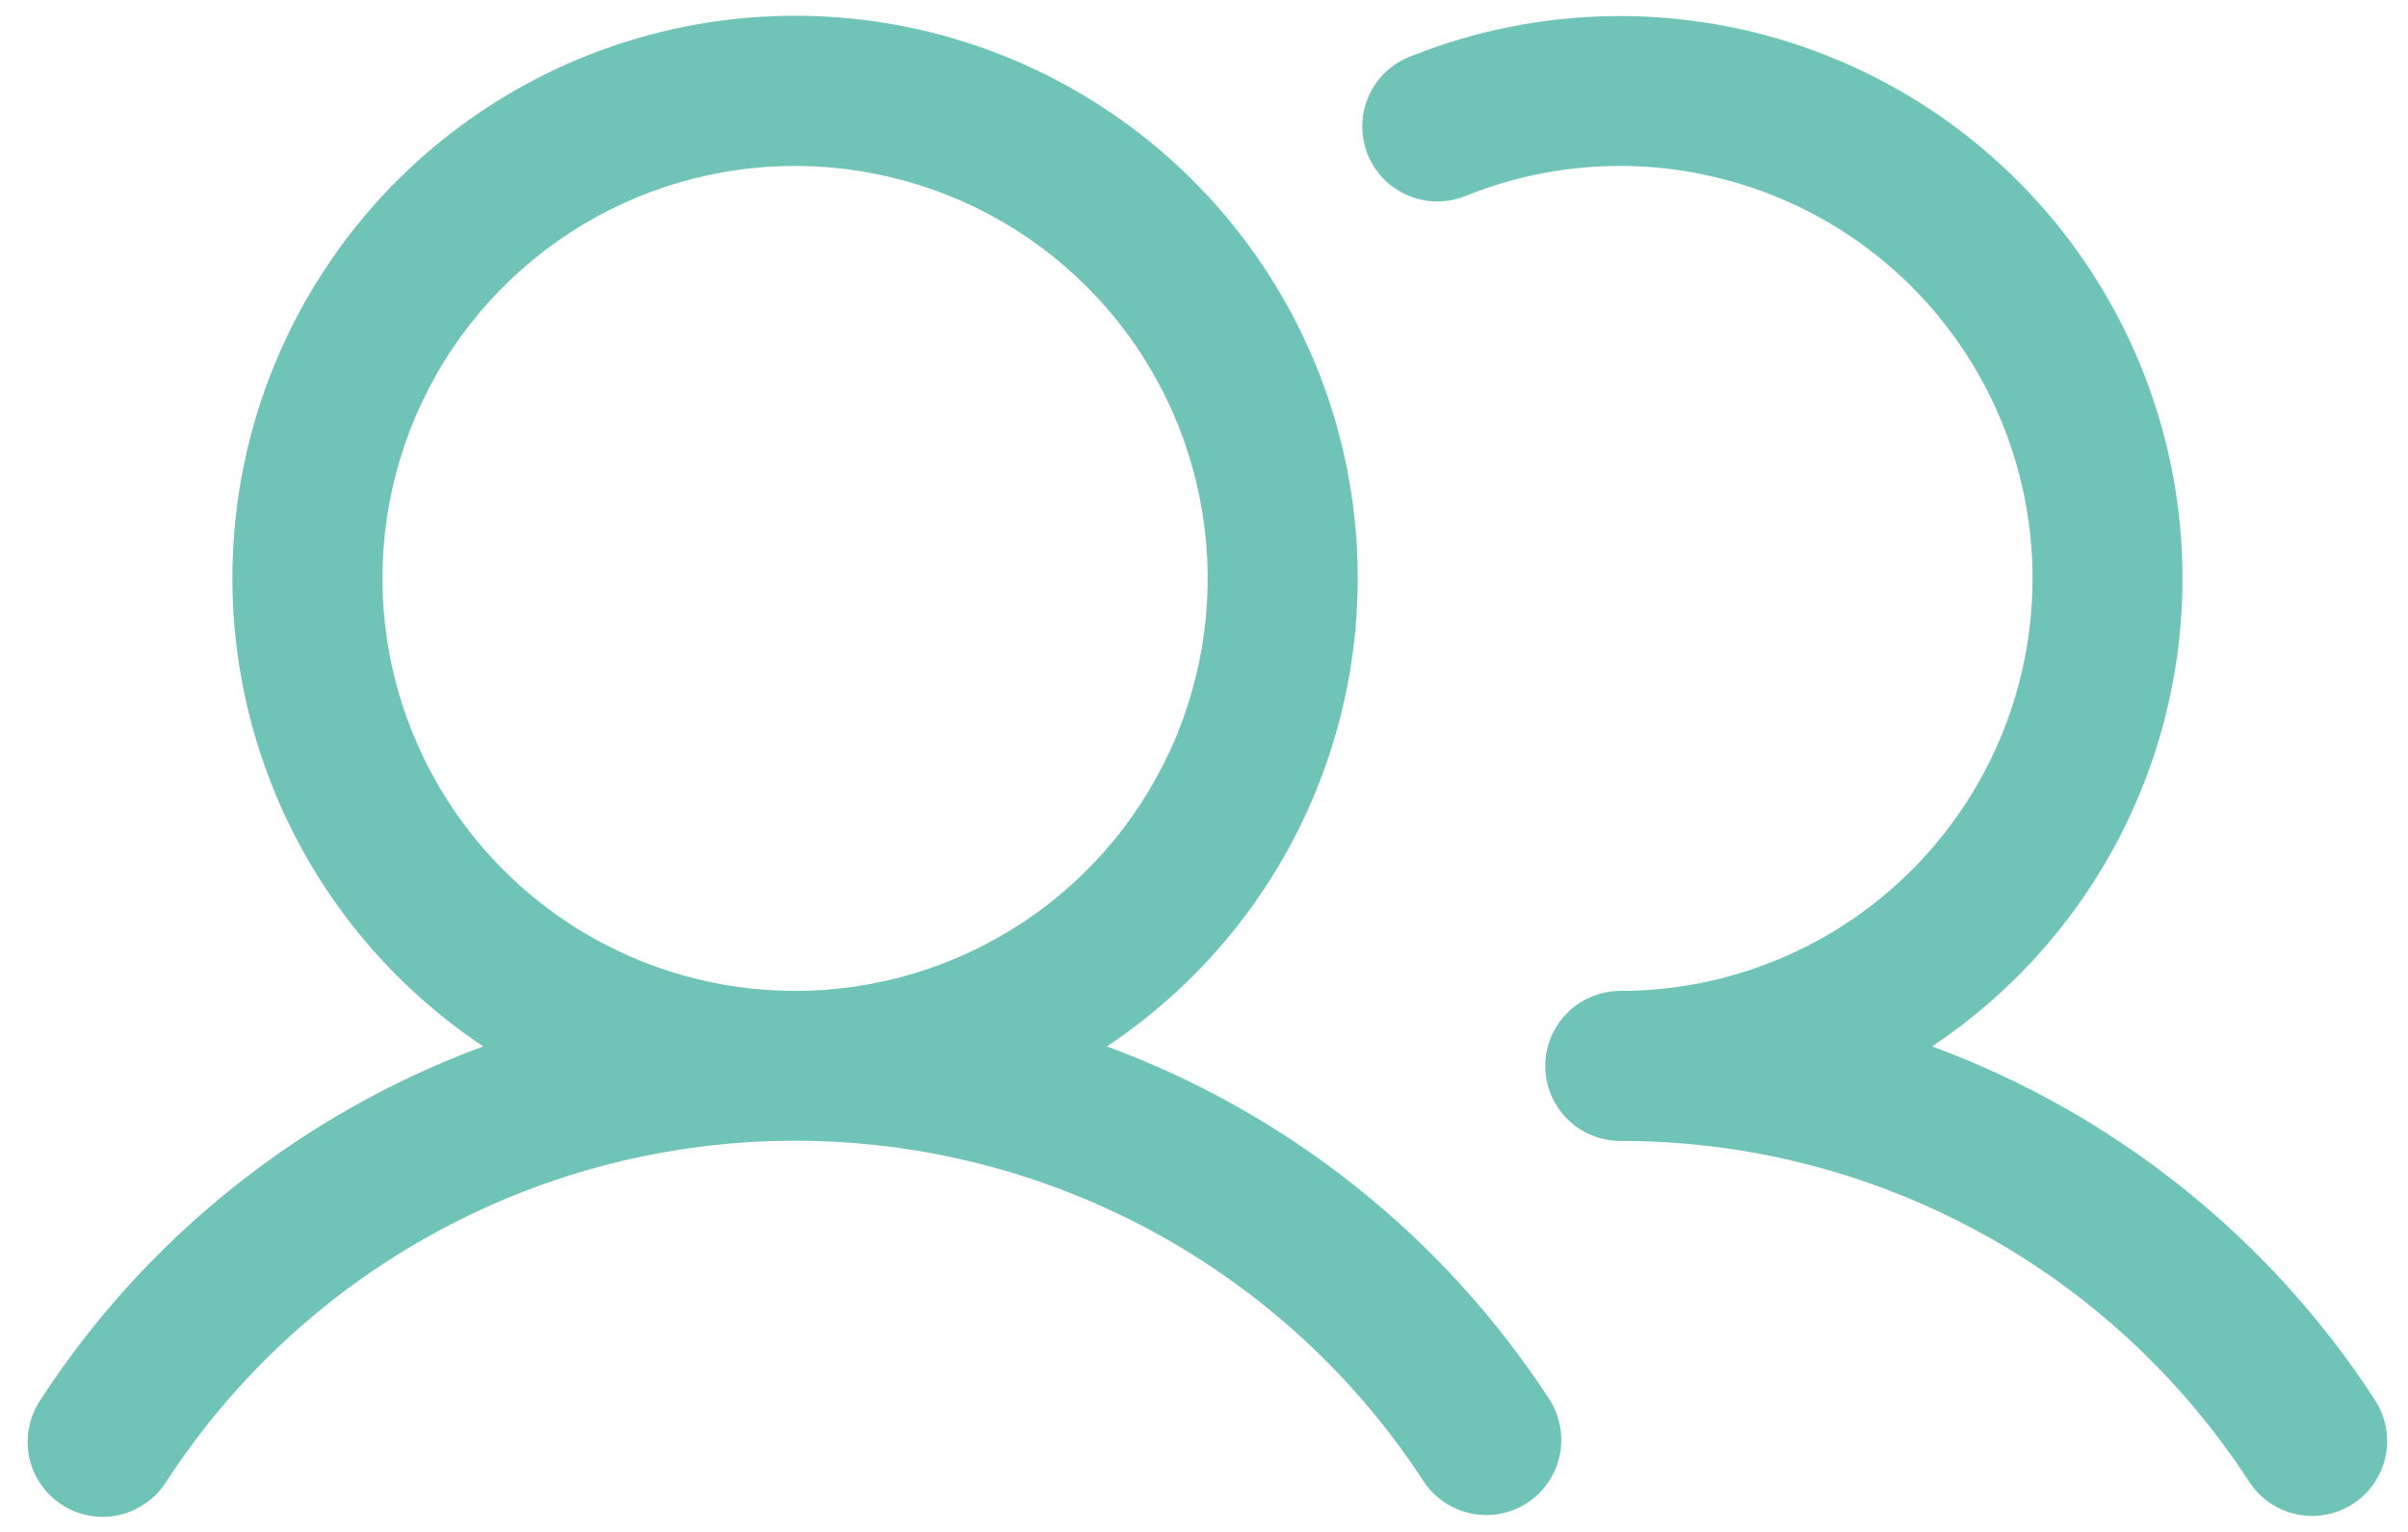
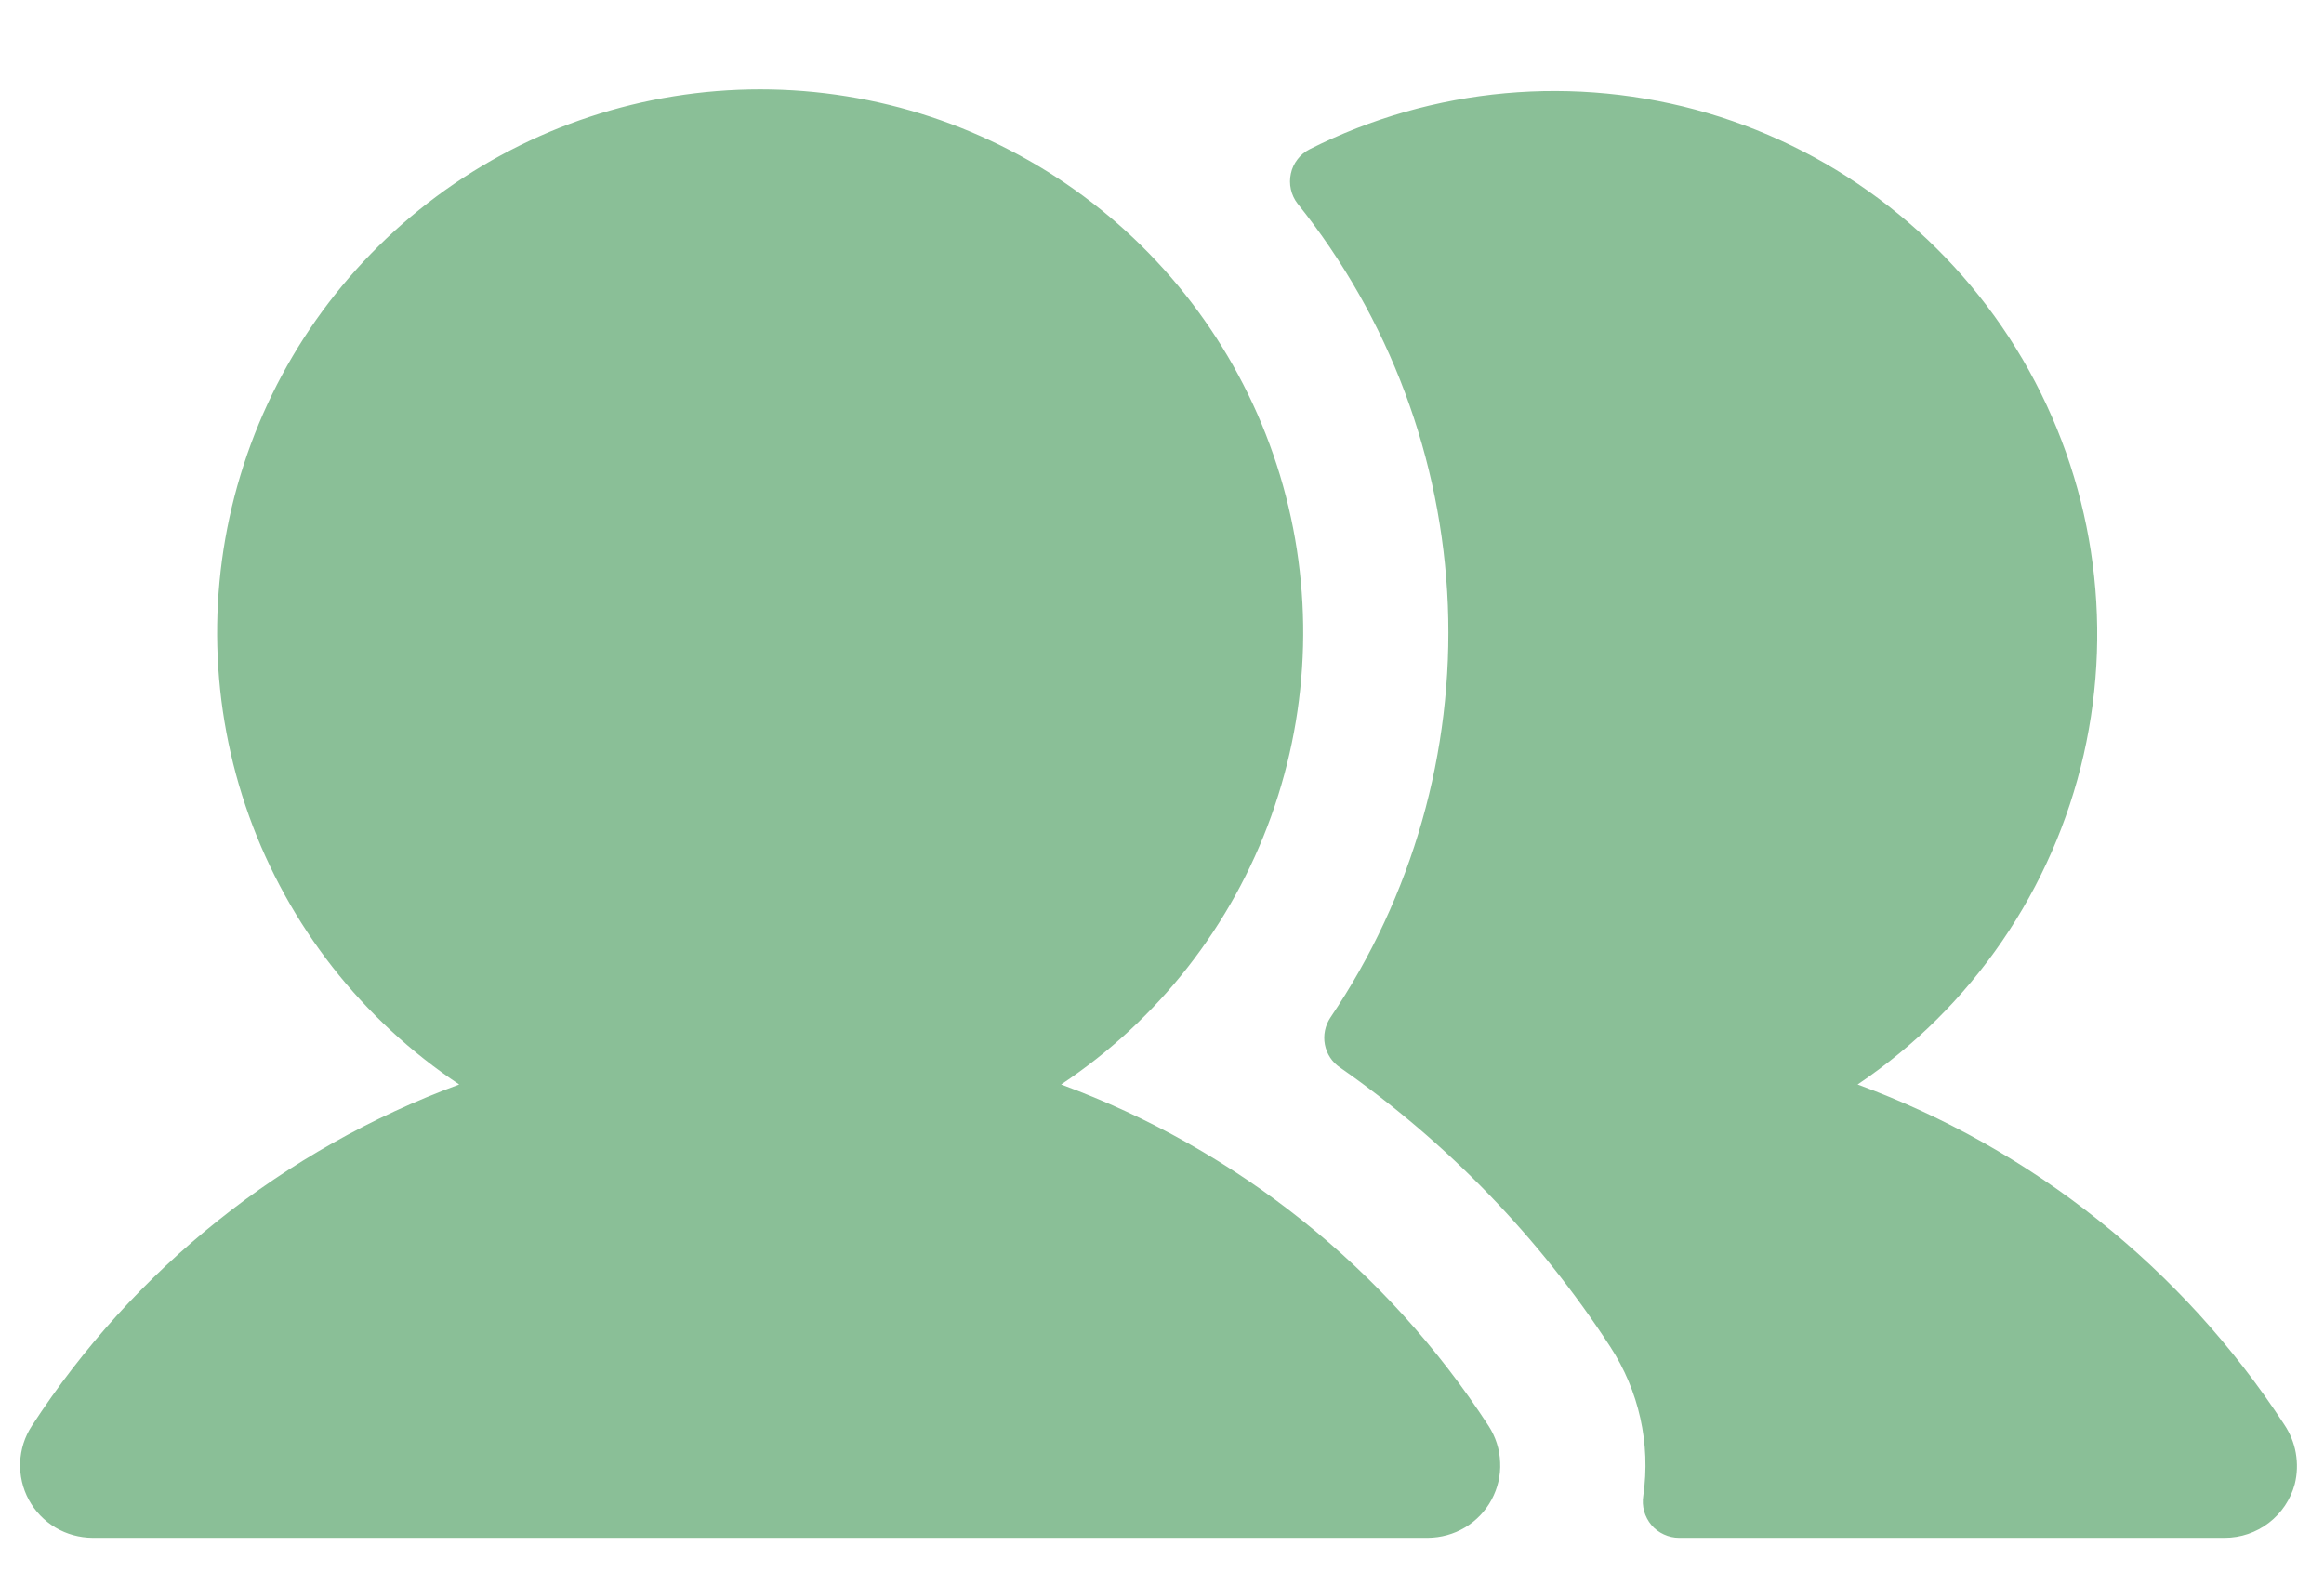
- <svg xmlns="http://www.w3.org/2000/svg" width="22" height="14" viewBox="0 0 22 14" fill="none">
-   <path d="M10.113 9.563C11.031 8.952 11.729 8.061 12.102 7.022C12.475 5.984 12.504 4.852 12.185 3.796C11.865 2.74 11.214 1.814 10.328 1.157C9.442 0.499 8.368 0.144 7.264 0.144C6.16 0.144 5.086 0.499 4.2 1.157C3.314 1.814 2.663 2.74 2.343 3.796C2.024 4.852 2.053 5.984 2.426 7.022C2.799 8.061 3.497 8.952 4.415 9.563C2.753 10.176 1.334 11.309 0.369 12.794C0.319 12.87 0.283 12.954 0.266 13.043C0.248 13.133 0.248 13.224 0.266 13.313C0.284 13.402 0.32 13.487 0.371 13.562C0.422 13.637 0.488 13.701 0.564 13.751C0.64 13.801 0.725 13.835 0.814 13.851C0.904 13.867 0.995 13.866 1.084 13.847C1.173 13.827 1.257 13.79 1.331 13.738C1.406 13.686 1.469 13.62 1.518 13.543C2.14 12.586 2.991 11.799 3.995 11.255C4.999 10.71 6.122 10.425 7.264 10.425C8.406 10.425 9.529 10.71 10.533 11.255C11.536 11.799 12.388 12.586 13.01 13.543C13.111 13.693 13.266 13.796 13.443 13.832C13.619 13.868 13.803 13.833 13.954 13.735C14.104 13.636 14.21 13.482 14.249 13.306C14.287 13.13 14.255 12.947 14.159 12.794C13.194 11.309 11.774 10.176 10.113 9.563ZM3.494 5.286C3.494 4.541 3.715 3.812 4.129 3.192C4.544 2.572 5.132 2.089 5.821 1.803C6.51 1.518 7.268 1.443 7.999 1.589C8.731 1.734 9.402 2.093 9.93 2.621C10.457 3.148 10.816 3.82 10.961 4.551C11.107 5.282 11.032 6.04 10.747 6.729C10.461 7.418 9.978 8.007 9.358 8.421C8.738 8.835 8.01 9.056 7.264 9.056C6.264 9.055 5.306 8.658 4.6 7.951C3.893 7.244 3.495 6.286 3.494 5.286ZM21.499 13.743C21.346 13.842 21.161 13.877 20.983 13.839C20.805 13.802 20.649 13.695 20.55 13.543C19.928 12.585 19.077 11.798 18.073 11.254C17.07 10.71 15.945 10.425 14.804 10.427C14.622 10.427 14.447 10.355 14.319 10.226C14.19 10.098 14.118 9.923 14.118 9.742C14.118 9.56 14.19 9.385 14.319 9.257C14.447 9.128 14.622 9.056 14.804 9.056C15.359 9.056 15.907 8.933 16.409 8.696C16.911 8.459 17.355 8.114 17.708 7.685C18.061 7.257 18.316 6.756 18.453 6.218C18.59 5.68 18.607 5.119 18.502 4.574C18.397 4.028 18.173 3.513 17.846 3.065C17.519 2.616 17.096 2.245 16.609 1.979C16.122 1.713 15.582 1.557 15.028 1.523C14.474 1.49 13.919 1.579 13.404 1.785C13.32 1.821 13.229 1.84 13.137 1.841C13.046 1.842 12.955 1.824 12.87 1.789C12.786 1.754 12.709 1.703 12.644 1.638C12.58 1.572 12.529 1.495 12.495 1.41C12.461 1.325 12.445 1.234 12.446 1.142C12.448 1.051 12.468 0.961 12.505 0.877C12.543 0.793 12.596 0.718 12.663 0.655C12.73 0.593 12.809 0.544 12.895 0.512C14.075 0.042 15.388 0.025 16.579 0.465C17.771 0.905 18.758 1.771 19.349 2.895C19.941 4.02 20.094 5.324 19.781 6.555C19.468 7.786 18.709 8.858 17.652 9.563C19.314 10.176 20.733 11.309 21.698 12.794C21.797 12.947 21.832 13.132 21.795 13.31C21.757 13.488 21.651 13.643 21.499 13.743Z" fill="#6FC4B7" />
+ <svg xmlns="http://www.w3.org/2000/svg" width="22" height="15" viewBox="0 0 22 15" fill="none">
+   <path d="M14.091 13.497C14.158 13.6 14.197 13.72 14.201 13.843C14.207 13.967 14.178 14.089 14.119 14.198C14.061 14.306 13.973 14.397 13.867 14.46C13.761 14.523 13.64 14.556 13.517 14.557H0.876C0.752 14.556 0.631 14.523 0.525 14.46C0.419 14.397 0.332 14.306 0.273 14.198C0.214 14.089 0.186 13.967 0.191 13.843C0.196 13.72 0.234 13.6 0.302 13.497C1.267 12.012 2.686 10.878 4.347 10.266C3.429 9.654 2.731 8.763 2.358 7.725C1.985 6.686 1.956 5.555 2.276 4.499C2.595 3.442 3.246 2.517 4.132 1.859C5.018 1.201 6.093 0.846 7.196 0.846C8.3 0.846 9.374 1.201 10.26 1.859C11.146 2.517 11.797 3.442 12.117 4.499C12.436 5.555 12.407 6.686 12.034 7.725C11.661 8.763 10.964 9.654 10.045 10.266C11.707 10.878 13.126 12.012 14.091 13.497ZM21.623 13.484C20.658 12.005 19.242 10.877 17.585 10.266C18.669 9.535 19.435 8.419 19.725 7.144C20.015 5.869 19.809 4.531 19.148 3.403C18.487 2.275 17.421 1.441 16.167 1.071C14.912 0.702 13.564 0.824 12.397 1.413C12.352 1.436 12.313 1.468 12.283 1.508C12.252 1.548 12.23 1.594 12.22 1.643C12.209 1.692 12.209 1.743 12.22 1.792C12.231 1.841 12.252 1.887 12.283 1.927C13.151 3.01 13.65 4.342 13.706 5.729C13.761 7.115 13.372 8.483 12.594 9.633C12.544 9.708 12.525 9.8 12.542 9.888C12.559 9.977 12.611 10.056 12.686 10.106C13.7 10.814 14.568 11.711 15.243 12.748C15.515 13.165 15.627 13.666 15.556 14.159C15.548 14.208 15.551 14.258 15.564 14.306C15.578 14.354 15.601 14.398 15.633 14.436C15.665 14.474 15.705 14.504 15.751 14.525C15.796 14.546 15.845 14.557 15.894 14.557H21.061C21.212 14.557 21.358 14.507 21.478 14.415C21.598 14.323 21.684 14.194 21.723 14.049C21.747 13.953 21.75 13.853 21.733 13.755C21.716 13.658 21.678 13.566 21.623 13.484Z" fill="#8ABF97" />
</svg>
